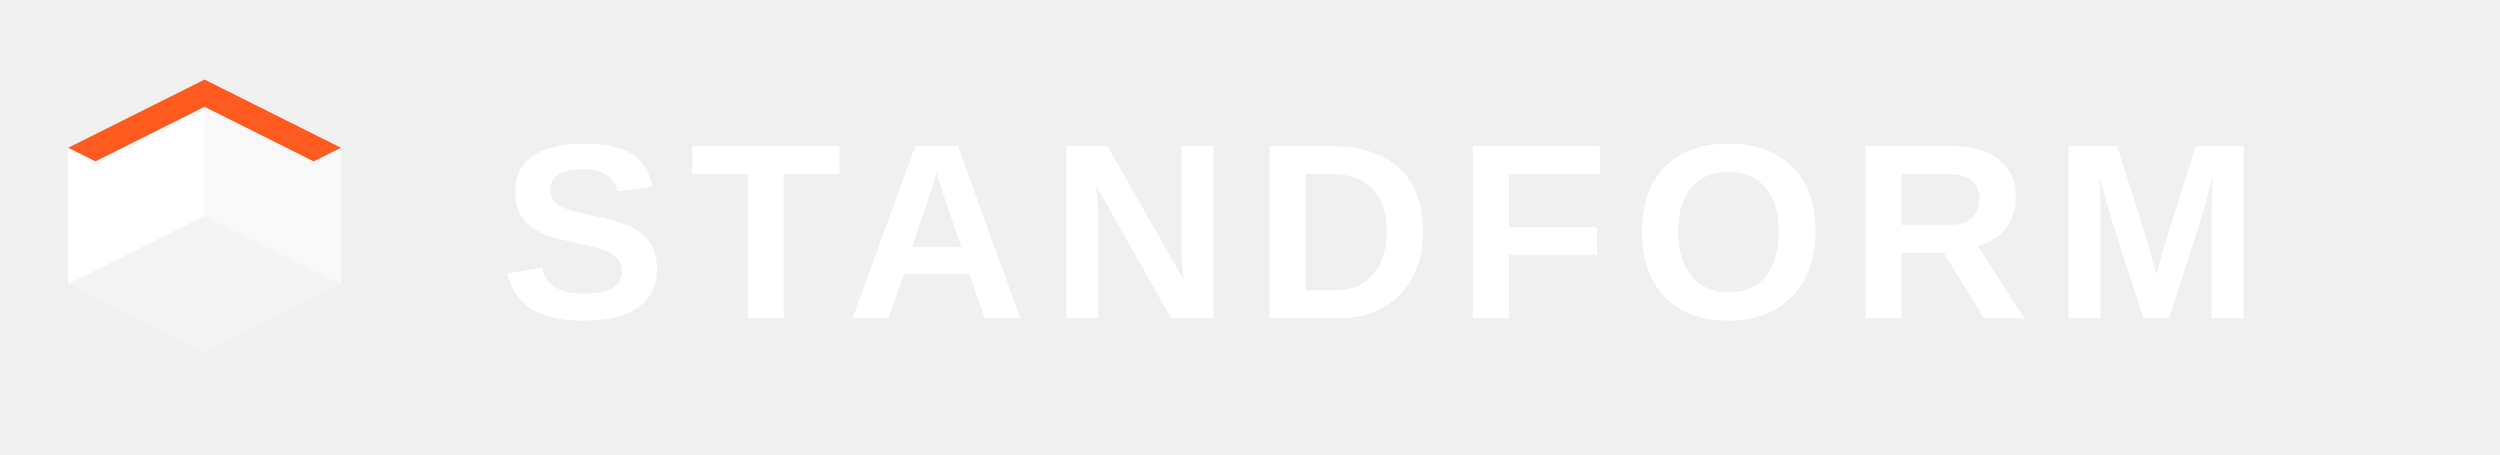
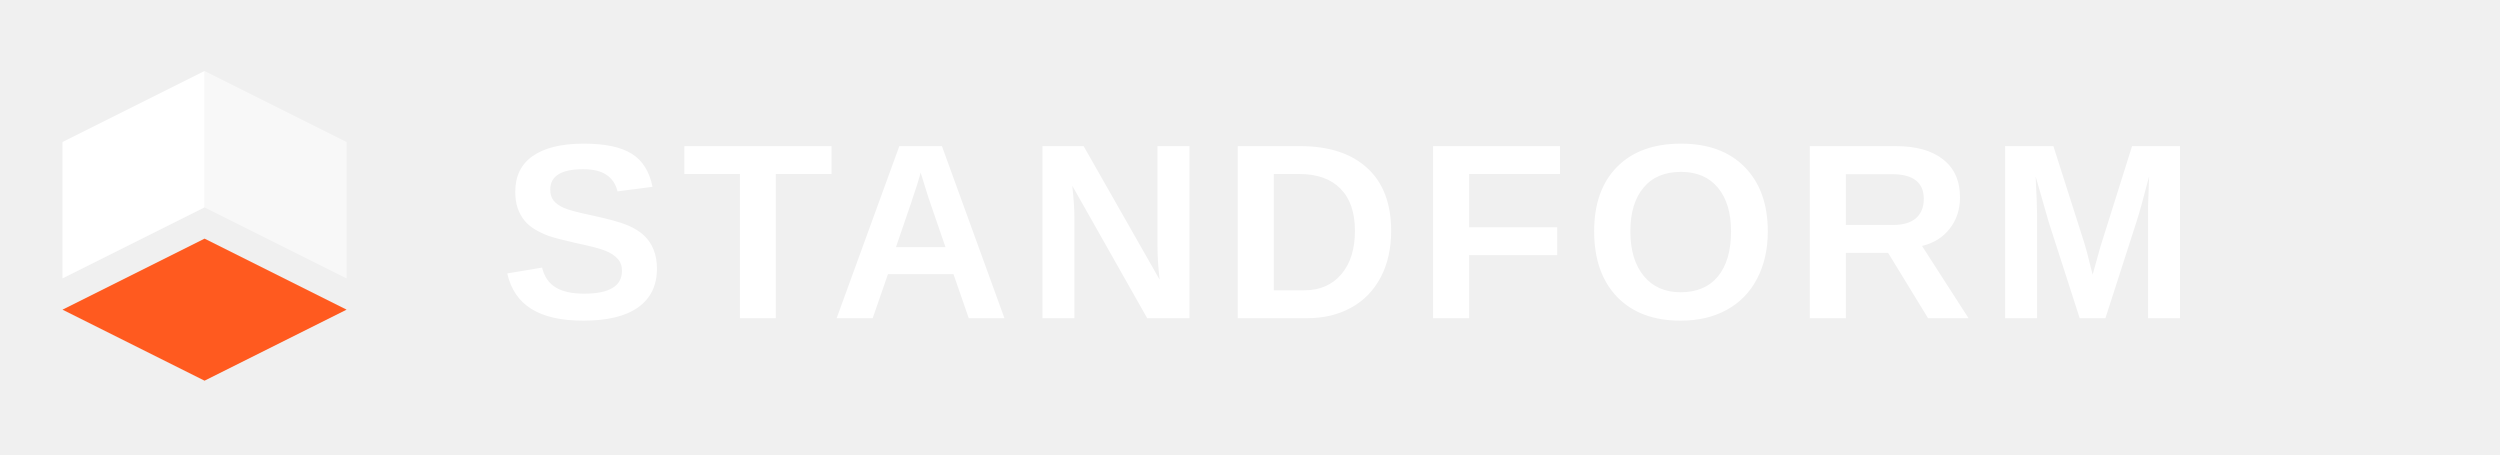
<svg xmlns="http://www.w3.org/2000/svg" viewBox="0 0 220 40" width="220" height="40" role="img" aria-label="Standform">
  <g transform="translate(2 4)">
-     <path d="M16 27 4 21l12-6 12 6z" fill="#ffffff" opacity=".28" />
-     <path d="M4 21V9l12-6v12z" fill="#ffffff" />
-     <path d="M16 15V3l12 6v12z" fill="#ffffff" opacity=".62" />
-     <path d="M4 9l12-6 12 6-2.4 1.2L16 5.4 6.4 10.2z" fill="#ff5a1f" />
+     <path d="M16 29.5 3.5 23.25 16 17l12.5 6.25z" fill="#ff5a1f" />
+     <path d="M3.5 20.5V8.5L16 2.25v12z" fill="#ffffff" />
+     <path d="M16 14.25v-12L28.5 8.5v12z" fill="#ffffff" opacity=".55" />
  </g>
-   <text x="44" y="28" font-family="Arial Black,Arial,Helvetica,sans-serif" font-weight="900" font-size="22" letter-spacing="2" fill="#ffffff">STANDFORM</text>
+   <text x="44" y="28" font-family="Archivo,Arial,Helvetica,sans-serif" font-weight="800" font-size="22" letter-spacing="1.3" fill="#ffffff">STANDFORM</text>
</svg>
